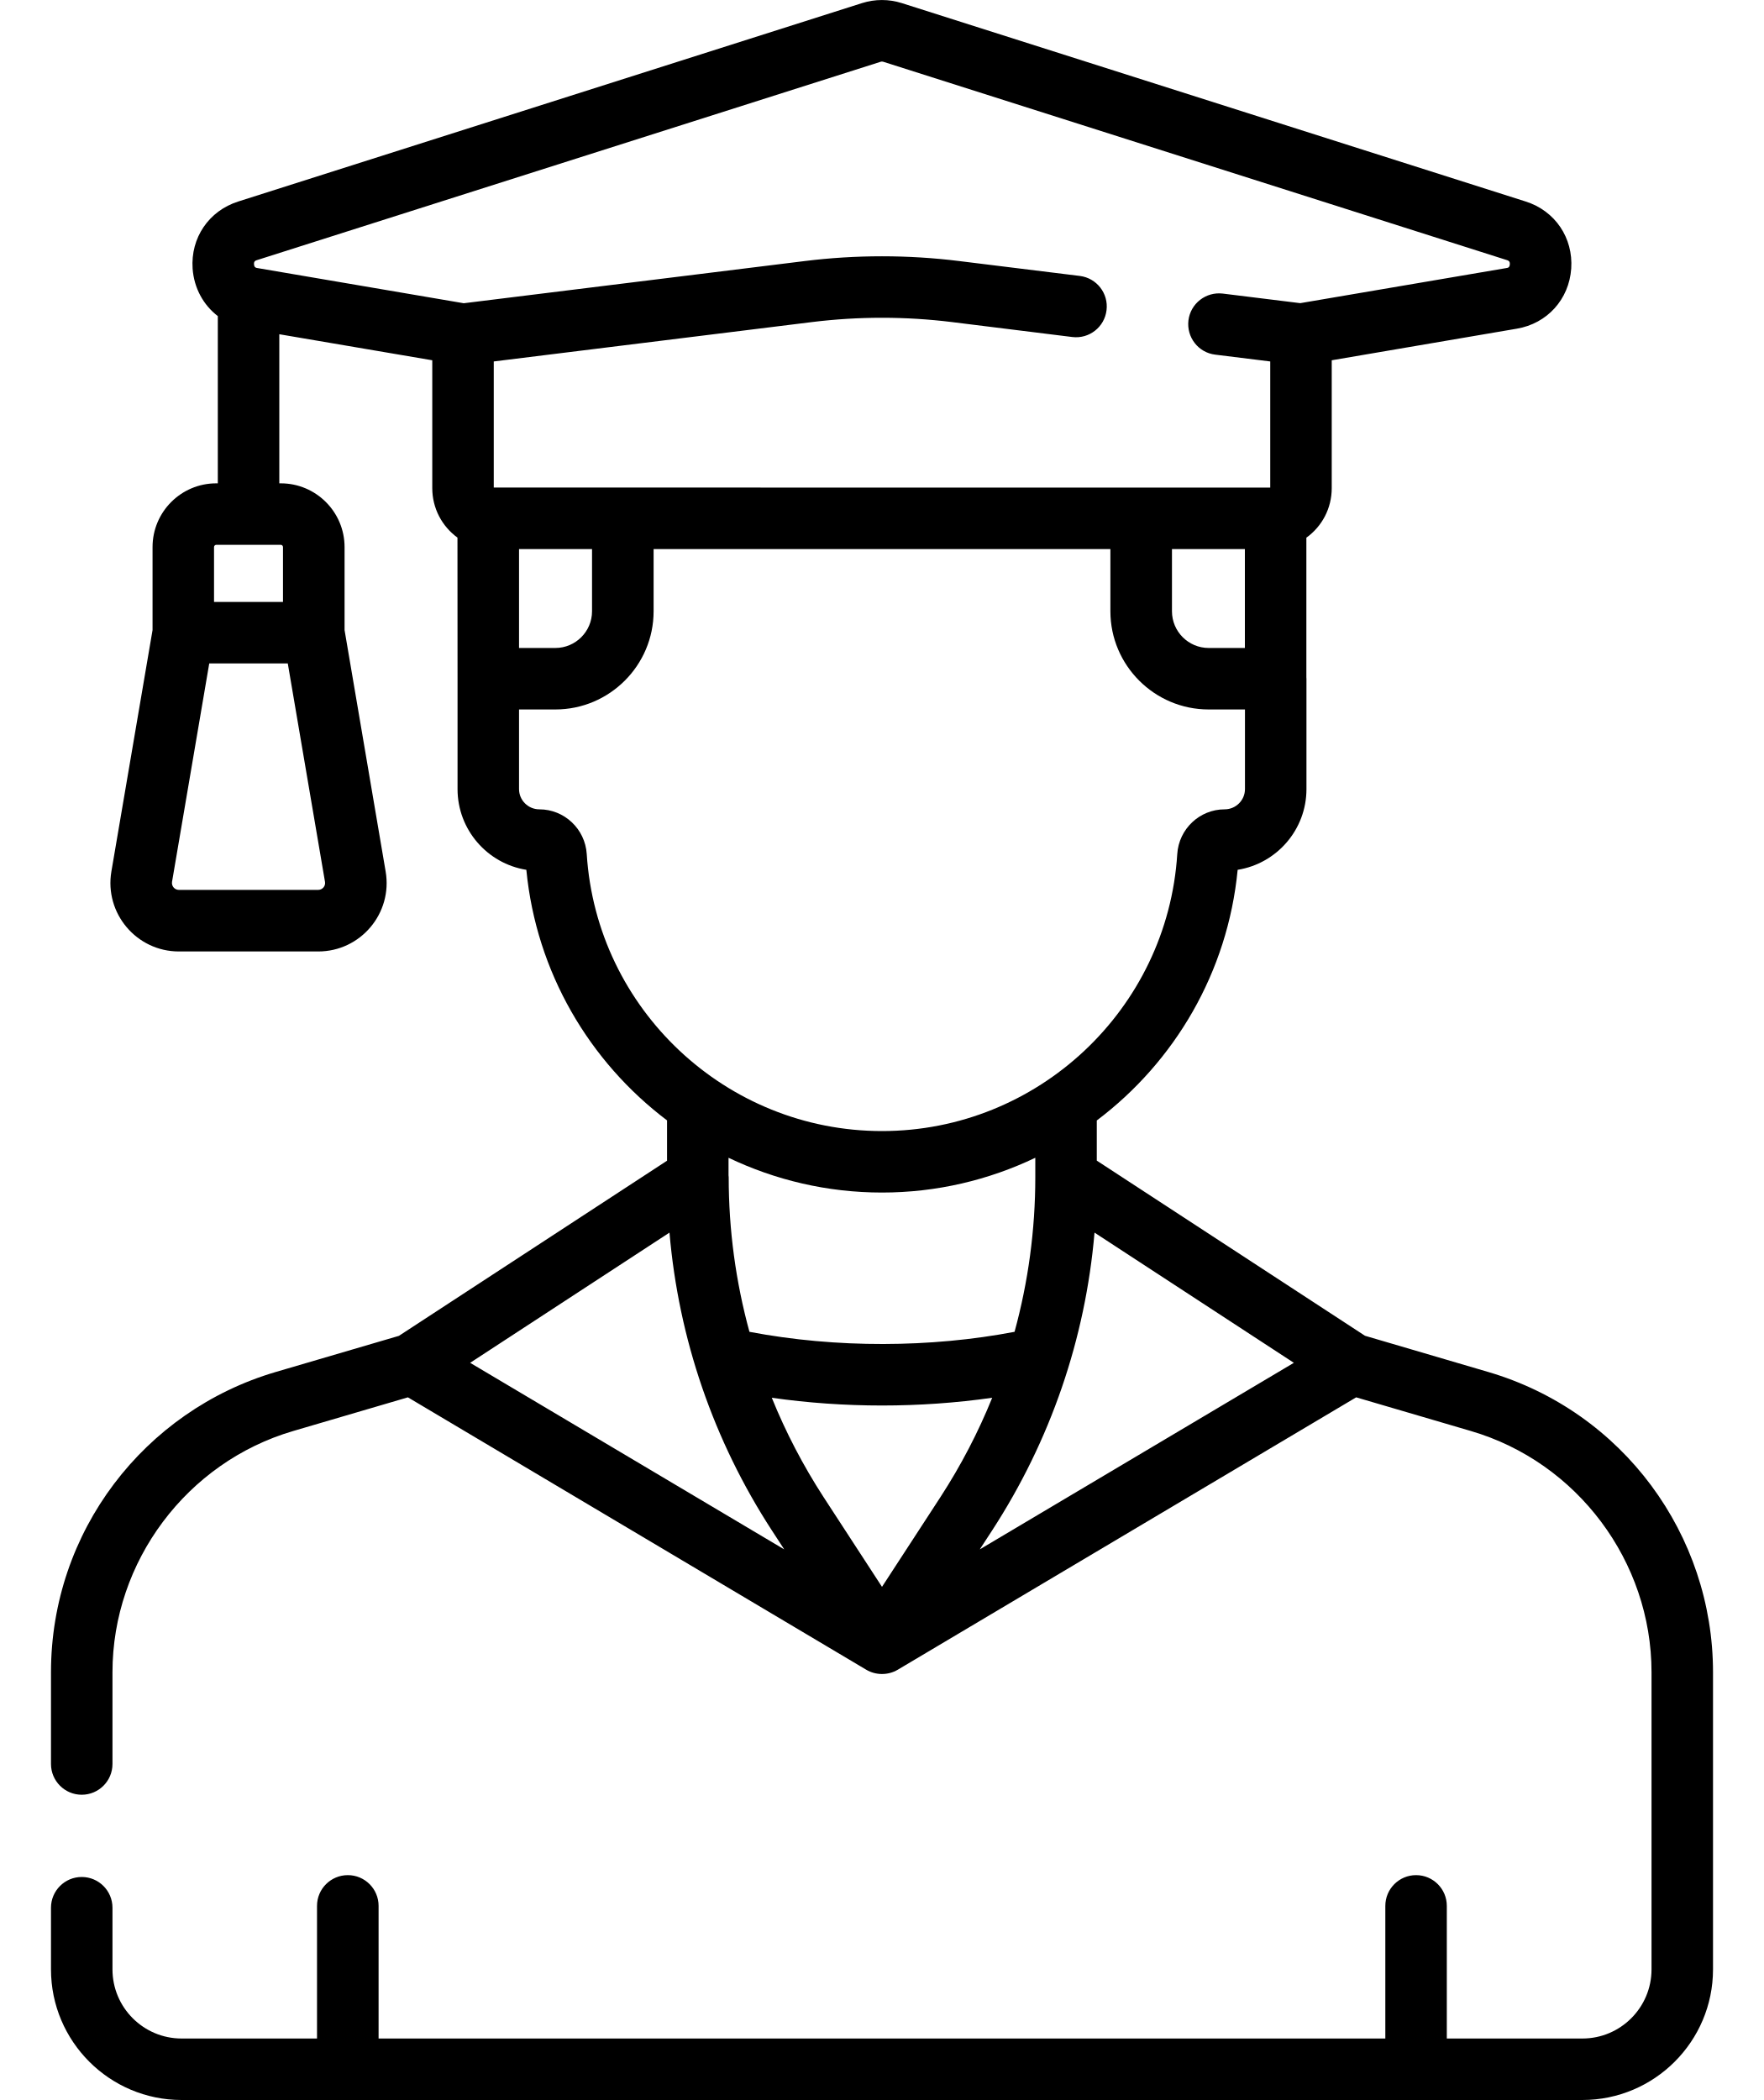
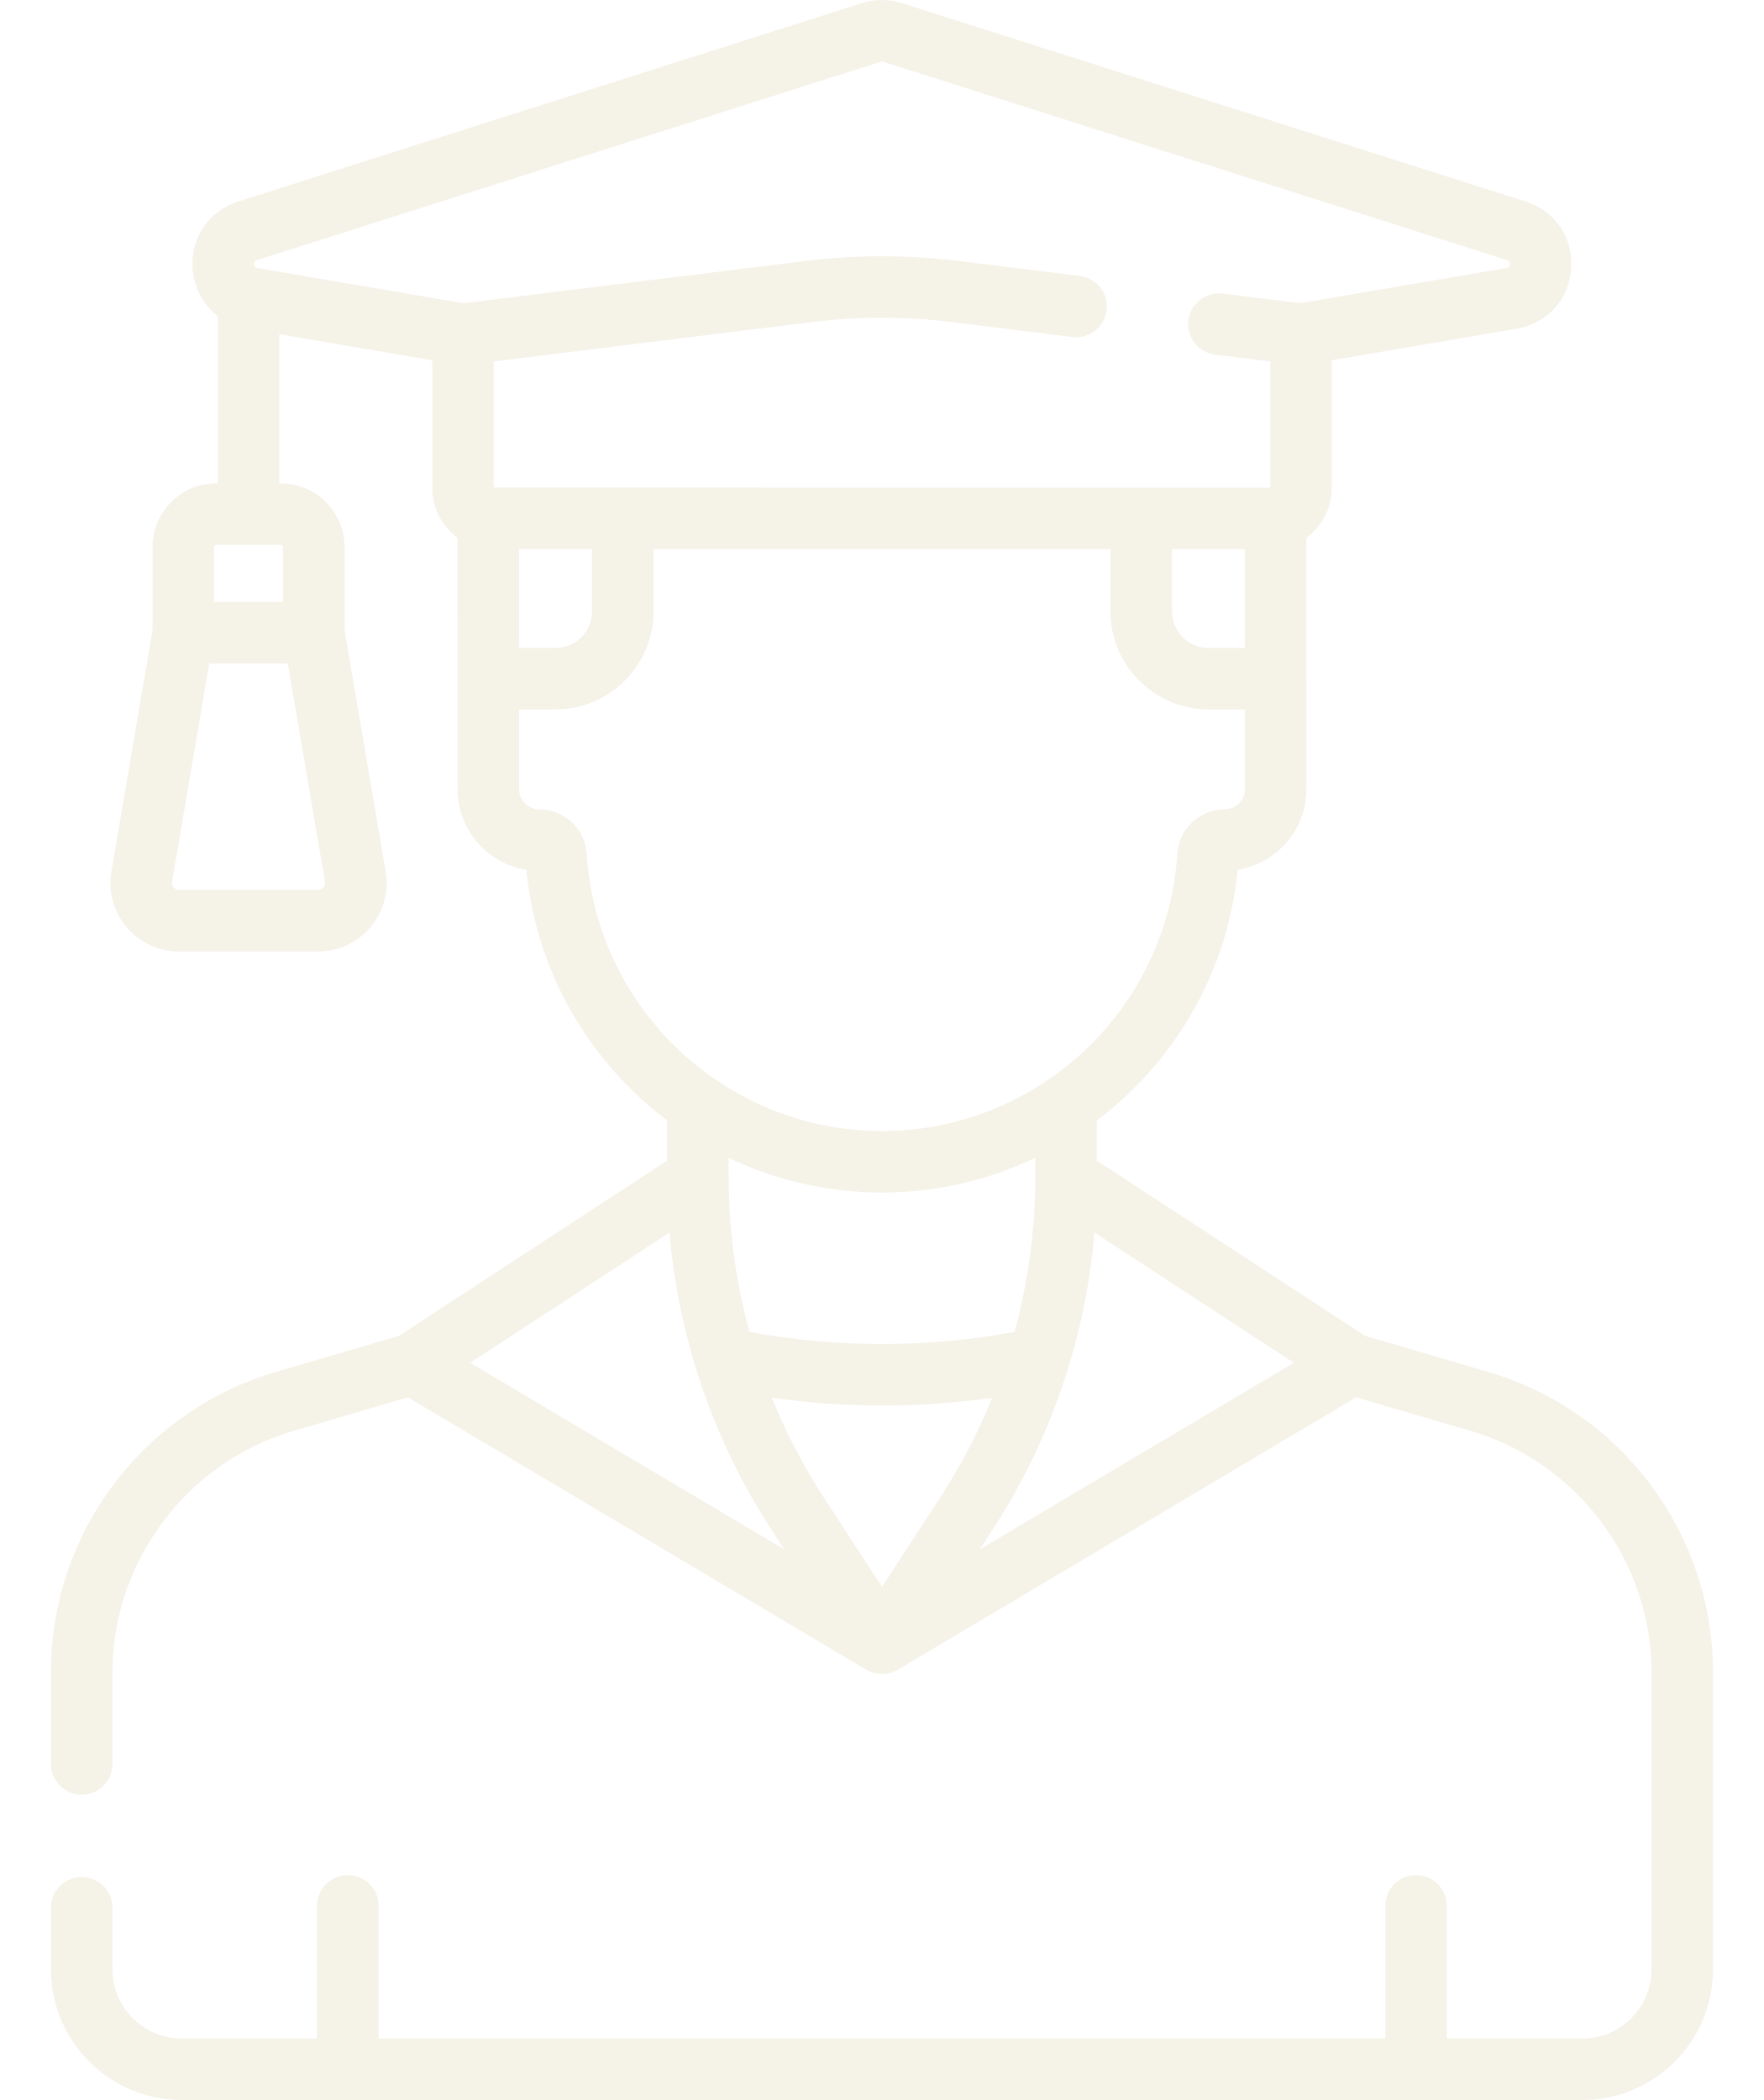
<svg xmlns="http://www.w3.org/2000/svg" width="21" height="25" viewBox="0 0 21 25" fill="none">
-   <path d="M17.717 16.333L16.25 15.902L13.057 13.817V13.339C13.982 12.642 14.616 11.577 14.734 10.355C15.198 10.281 15.553 9.878 15.553 9.394V8.08C15.553 8.075 15.552 8.07 15.552 8.065V6.401C15.737 6.268 15.854 6.053 15.854 5.811V4.289L18.057 3.913C18.419 3.852 18.679 3.564 18.705 3.198C18.73 2.831 18.513 2.51 18.163 2.399L10.736 0.037C10.581 -0.012 10.417 -0.012 10.262 0.037L2.836 2.399C2.486 2.51 2.268 2.831 2.293 3.198C2.31 3.43 2.421 3.631 2.593 3.763V5.754H2.574C2.156 5.754 1.816 6.094 1.816 6.513V7.501L1.326 10.375C1.242 10.872 1.625 11.327 2.13 11.327H3.788C4.292 11.327 4.676 10.873 4.591 10.375L4.102 7.501V6.513C4.102 6.094 3.761 5.754 3.343 5.754H3.325V3.979L5.146 4.289V5.811C5.146 6.052 5.263 6.267 5.446 6.4L5.447 8.08V9.394C5.447 9.878 5.802 10.281 6.266 10.355C6.384 11.576 7.018 12.641 7.941 13.338V13.818L4.749 15.903L3.283 16.333C1.715 16.794 0.607 18.234 0.607 19.908V21C0.607 21.202 0.771 21.366 0.973 21.366C1.175 21.366 1.339 21.202 1.339 21V19.908C1.339 18.589 2.224 17.407 3.49 17.036L4.856 16.635L10.313 19.878C10.424 19.944 10.57 19.947 10.687 19.878L16.145 16.635L17.511 17.036C18.777 17.407 19.661 18.588 19.661 19.908V23.445C19.661 23.899 19.292 24.268 18.838 24.268H17.224V22.689C17.224 22.487 17.06 22.323 16.858 22.323C16.656 22.323 16.492 22.487 16.492 22.689V24.268H4.507V22.689C4.507 22.487 4.343 22.323 4.141 22.323C3.938 22.323 3.774 22.487 3.774 22.689V24.268H2.162C1.708 24.268 1.339 23.899 1.339 23.445V22.711C1.339 22.509 1.175 22.345 0.973 22.345C0.771 22.345 0.607 22.509 0.607 22.711V23.445C0.607 24.302 1.304 25 2.162 25H18.838C19.696 25 20.393 24.302 20.393 23.445V19.908C20.393 18.273 19.323 16.805 17.717 16.333ZM3.787 10.594H2.13C2.079 10.594 2.04 10.549 2.048 10.498L2.491 7.898H3.426L3.869 10.498C3.878 10.548 3.839 10.594 3.787 10.594ZM3.369 6.513V7.166H2.548V6.513C2.548 6.498 2.56 6.486 2.574 6.486H3.343C3.357 6.486 3.369 6.498 3.369 6.513ZM9.19 18.221L9.336 18.445L5.597 16.224L7.97 14.674C8.078 15.936 8.494 17.151 9.19 18.221ZM9.188 16.64C10.05 16.763 10.95 16.763 11.812 16.64C11.646 17.05 11.44 17.446 11.196 17.822L10.5 18.891L9.804 17.822C9.56 17.446 9.354 17.05 9.188 16.64ZM11.81 18.221C12.506 17.151 12.922 15.936 13.03 14.674L15.403 16.224L11.664 18.445L11.81 18.221ZM13.952 6.537H14.82V7.714H14.389C14.148 7.714 13.952 7.518 13.952 7.277V6.537H13.952ZM3.058 3.097L10.485 0.735C10.494 0.732 10.504 0.732 10.514 0.735L17.941 3.097C17.956 3.102 17.977 3.109 17.974 3.147C17.972 3.185 17.95 3.189 17.934 3.191L15.479 3.609L14.557 3.495C14.356 3.471 14.173 3.613 14.148 3.814C14.124 4.015 14.266 4.198 14.467 4.222L15.122 4.303V5.805L5.878 5.804V4.303L9.668 3.834C10.22 3.766 10.779 3.766 11.331 3.834L12.765 4.012C12.966 4.037 13.149 3.894 13.173 3.693C13.198 3.493 13.056 3.31 12.855 3.285L11.421 3.108C10.81 3.032 10.189 3.032 9.578 3.108L5.521 3.61L3.064 3.191C3.048 3.189 3.027 3.185 3.024 3.147C3.021 3.109 3.042 3.102 3.058 3.097ZM6.179 7.714L6.179 6.537H7.048V7.277C7.048 7.518 6.852 7.714 6.611 7.714H6.179V7.714ZM6.985 10.167C6.966 9.869 6.719 9.635 6.421 9.635C6.288 9.635 6.179 9.527 6.179 9.394V8.446H6.611C7.256 8.446 7.781 7.921 7.781 7.277V6.537H13.219V7.277C13.219 7.921 13.744 8.446 14.389 8.446H14.821V9.394C14.821 9.527 14.712 9.635 14.579 9.635C14.281 9.635 14.034 9.869 14.015 10.167C13.898 12.016 12.354 13.465 10.5 13.465C8.646 13.465 7.102 12.016 6.985 10.167ZM10.5 14.197C11.151 14.197 11.77 14.048 12.325 13.783V14.015C12.325 14.642 12.241 15.259 12.078 15.855C11.083 16.045 9.958 16.052 8.922 15.855C8.759 15.259 8.675 14.642 8.675 14.015C8.675 14.008 8.674 14 8.673 13.992C8.673 13.991 8.673 13.989 8.673 13.988V13.783C9.228 14.048 9.848 14.197 10.5 14.197Z" fill="black" />
+   <path d="M17.717 16.333L16.25 15.902L13.057 13.817V13.339C13.982 12.642 14.616 11.577 14.734 10.355C15.198 10.281 15.553 9.878 15.553 9.394V8.08C15.553 8.075 15.552 8.07 15.552 8.065V6.401C15.737 6.268 15.854 6.053 15.854 5.811V4.289L18.057 3.913C18.419 3.852 18.679 3.564 18.705 3.198C18.73 2.831 18.513 2.51 18.163 2.399L10.736 0.037C10.581 -0.012 10.417 -0.012 10.262 0.037L2.836 2.399C2.486 2.51 2.268 2.831 2.293 3.198C2.31 3.43 2.421 3.631 2.593 3.763V5.754H2.574C2.156 5.754 1.816 6.094 1.816 6.513V7.501L1.326 10.375C1.242 10.872 1.625 11.327 2.13 11.327H3.788C4.292 11.327 4.676 10.873 4.591 10.375L4.102 7.501V6.513C4.102 6.094 3.761 5.754 3.343 5.754H3.325V3.979L5.146 4.289V5.811C5.146 6.052 5.263 6.267 5.446 6.4L5.447 8.08V9.394C5.447 9.878 5.802 10.281 6.266 10.355C6.384 11.576 7.018 12.641 7.941 13.338V13.818L4.749 15.903L3.283 16.333C1.715 16.794 0.607 18.234 0.607 19.908V21C0.607 21.202 0.771 21.366 0.973 21.366C1.175 21.366 1.339 21.202 1.339 21V19.908C1.339 18.589 2.224 17.407 3.49 17.036L4.856 16.635L10.313 19.878C10.424 19.944 10.57 19.947 10.687 19.878L16.145 16.635L17.511 17.036C18.777 17.407 19.661 18.588 19.661 19.908V23.445C19.661 23.899 19.292 24.268 18.838 24.268H17.224V22.689C17.224 22.487 17.06 22.323 16.858 22.323C16.656 22.323 16.492 22.487 16.492 22.689V24.268H4.507V22.689C4.507 22.487 4.343 22.323 4.141 22.323C3.938 22.323 3.774 22.487 3.774 22.689V24.268H2.162C1.708 24.268 1.339 23.899 1.339 23.445V22.711C1.339 22.509 1.175 22.345 0.973 22.345C0.771 22.345 0.607 22.509 0.607 22.711V23.445C0.607 24.302 1.304 25 2.162 25H18.838C19.696 25 20.393 24.302 20.393 23.445V19.908C20.393 18.273 19.323 16.805 17.717 16.333ZM3.787 10.594H2.13C2.079 10.594 2.04 10.549 2.048 10.498L2.491 7.898H3.426L3.869 10.498C3.878 10.548 3.839 10.594 3.787 10.594ZM3.369 6.513V7.166H2.548V6.513C2.548 6.498 2.56 6.486 2.574 6.486H3.343C3.357 6.486 3.369 6.498 3.369 6.513ZM9.19 18.221L9.336 18.445L5.597 16.224L7.97 14.674C8.078 15.936 8.494 17.151 9.19 18.221ZM9.188 16.64C10.05 16.763 10.95 16.763 11.812 16.64C11.646 17.05 11.44 17.446 11.196 17.822L10.5 18.891L9.804 17.822C9.56 17.446 9.354 17.05 9.188 16.64ZM11.81 18.221C12.506 17.151 12.922 15.936 13.03 14.674L15.403 16.224L11.664 18.445L11.81 18.221ZM13.952 6.537H14.82V7.714H14.389C14.148 7.714 13.952 7.518 13.952 7.277V6.537H13.952ZM3.058 3.097L10.485 0.735C10.494 0.732 10.504 0.732 10.514 0.735L17.941 3.097C17.956 3.102 17.977 3.109 17.974 3.147C17.972 3.185 17.95 3.189 17.934 3.191L15.479 3.609L14.557 3.495C14.356 3.471 14.173 3.613 14.148 3.814C14.124 4.015 14.266 4.198 14.467 4.222L15.122 4.303V5.805L5.878 5.804V4.303L9.668 3.834C10.22 3.766 10.779 3.766 11.331 3.834L12.765 4.012C12.966 4.037 13.149 3.894 13.173 3.693C13.198 3.493 13.056 3.31 12.855 3.285L11.421 3.108C10.81 3.032 10.189 3.032 9.578 3.108L5.521 3.61L3.064 3.191C3.048 3.189 3.027 3.185 3.024 3.147C3.021 3.109 3.042 3.102 3.058 3.097ZM6.179 7.714L6.179 6.537H7.048V7.277C7.048 7.518 6.852 7.714 6.611 7.714H6.179V7.714ZM6.985 10.167C6.966 9.869 6.719 9.635 6.421 9.635C6.288 9.635 6.179 9.527 6.179 9.394V8.446H6.611C7.256 8.446 7.781 7.921 7.781 7.277V6.537H13.219V7.277C13.219 7.921 13.744 8.446 14.389 8.446H14.821V9.394C14.821 9.527 14.712 9.635 14.579 9.635C14.281 9.635 14.034 9.869 14.015 10.167C13.898 12.016 12.354 13.465 10.5 13.465C8.646 13.465 7.102 12.016 6.985 10.167ZM10.5 14.197C11.151 14.197 11.77 14.048 12.325 13.783V14.015C12.325 14.642 12.241 15.259 12.078 15.855C11.083 16.045 9.958 16.052 8.922 15.855C8.759 15.259 8.675 14.642 8.675 14.015C8.675 14.008 8.674 14 8.673 13.992C8.673 13.991 8.673 13.989 8.673 13.988V13.783C9.228 14.048 9.848 14.197 10.5 14.197Z" fill="#f5f2e8" />
</svg>
